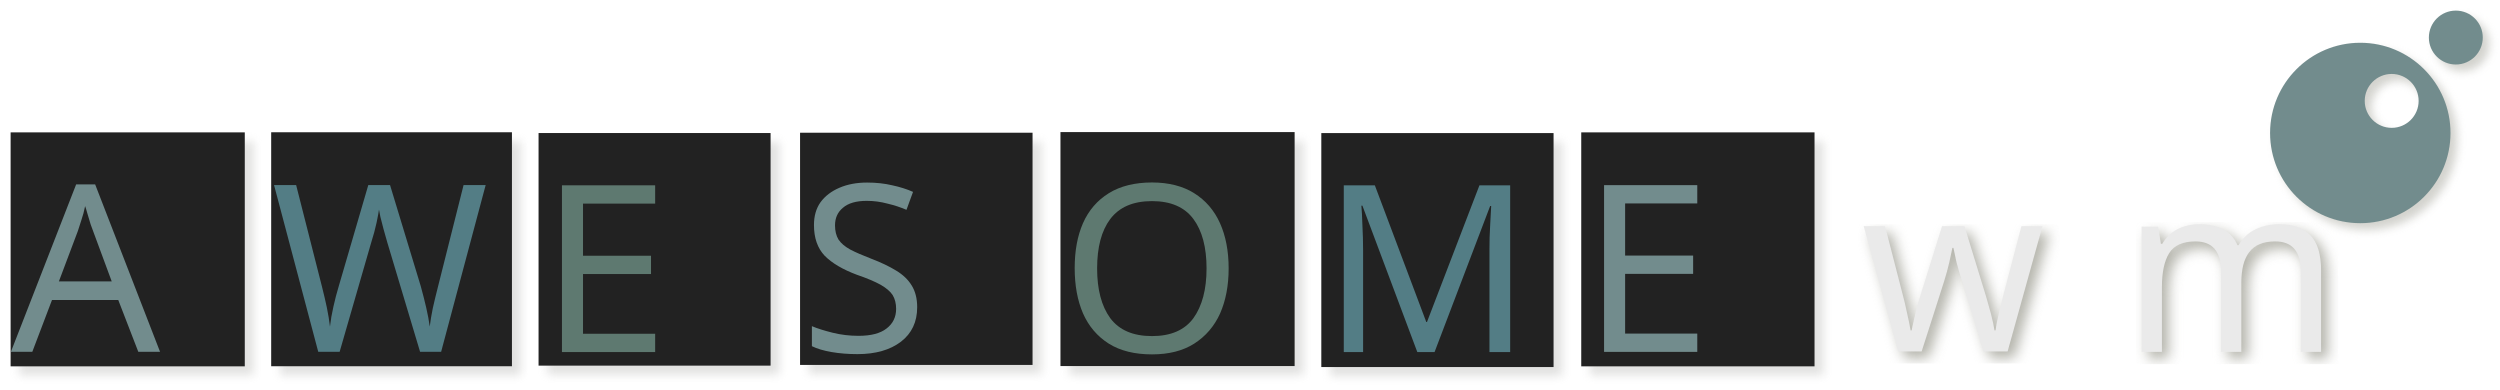
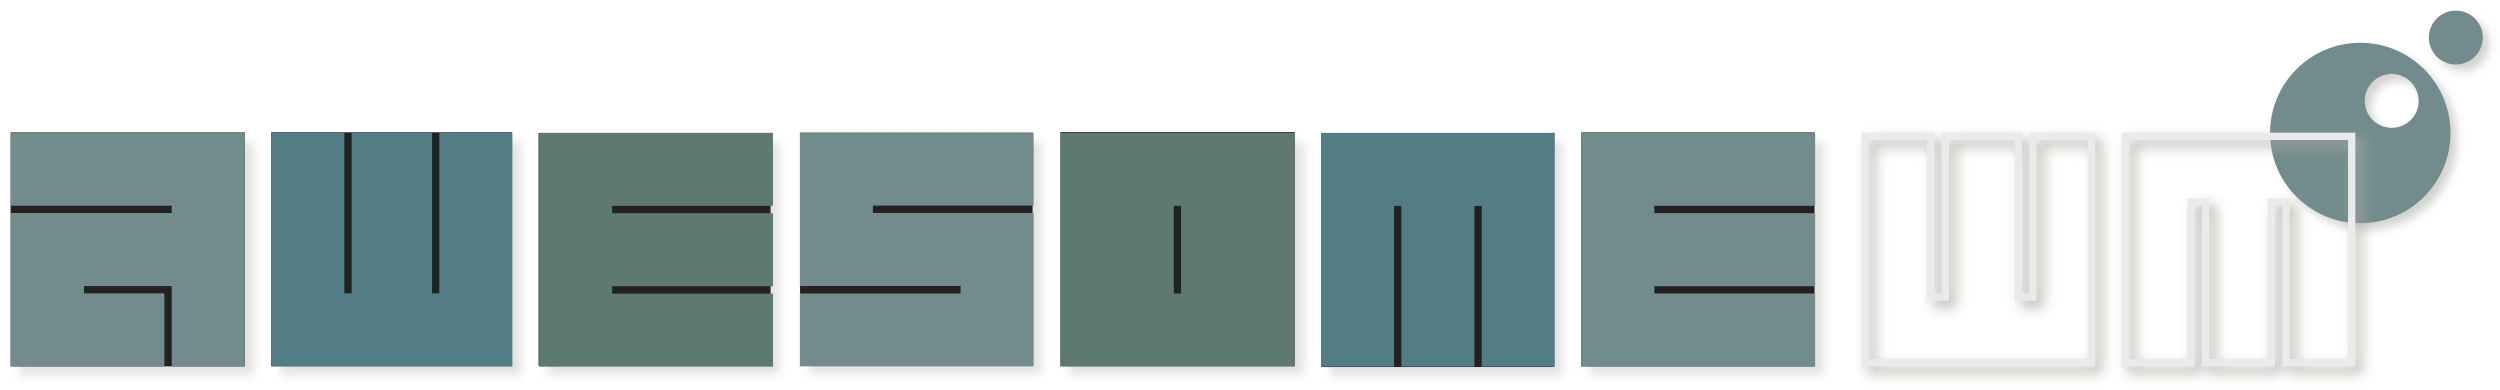
<svg xmlns="http://www.w3.org/2000/svg" width="113.155mm" height="17.609mm" viewBox="0 0 113.155 17.609" version="1.1" id="svg5" xml:space="preserve">
  <defs id="defs2">
    <filter style="color-interpolation-filters:sRGB" id="filter127867" x="-0.068" y="-0.068" width="1.164" height="1.164">
      <feFlood flood-opacity="0.91" flood-color="rgb(170,170,160)" result="flood" id="feFlood127857" />
      <feComposite in="flood" in2="SourceGraphic" operator="in" result="composite1" id="feComposite127859" />
      <feGaussianBlur in="composite1" stdDeviation="0.3" result="blur" id="feGaussianBlur127861" />
      <feOffset dx="0.3" dy="0.3" result="offset" id="feOffset127863" />
      <feComposite in="SourceGraphic" in2="offset" operator="over" result="composite2" id="feComposite127865" />
    </filter>
    <filter style="color-interpolation-filters:sRGB" id="filter127879" x="-0.068" y="-0.068" width="1.164" height="1.164">
      <feFlood flood-opacity="0.91" flood-color="rgb(170,170,160)" result="flood" id="feFlood127869" />
      <feComposite in="flood" in2="SourceGraphic" operator="in" result="composite1" id="feComposite127871" />
      <feGaussianBlur in="composite1" stdDeviation="0.3" result="blur" id="feGaussianBlur127873" />
      <feOffset dx="0.3" dy="0.3" result="offset" id="feOffset127875" />
      <feComposite in="SourceGraphic" in2="offset" operator="over" result="composite2" id="feComposite127877" />
    </filter>
    <filter style="color-interpolation-filters:sRGB" id="filter127939" x="-0.05" y="-0.05" width="1.131" height="1.131">
      <feFlood flood-opacity="0.514" flood-color="rgb(170,170,160)" result="flood" id="feFlood127929" />
      <feComposite in="flood" in2="SourceGraphic" operator="in" result="composite1" id="feComposite127931" />
      <feGaussianBlur in="composite1" stdDeviation="0.2" result="blur" id="feGaussianBlur127933" />
      <feOffset dx="0.3" dy="0.3" result="offset" id="feOffset127935" />
      <feComposite in="SourceGraphic" in2="offset" operator="over" result="composite2" id="feComposite127937" />
    </filter>
    <filter style="color-interpolation-filters:sRGB" id="filter7895" x="-0.006" y="-0.045" width="1.017" height="1.128">
      <feFlood flood-opacity="0.282" flood-color="rgb(154,153,150)" result="flood" id="feFlood7885" />
      <feComposite in="flood" in2="SourceGraphic" operator="in" result="composite1" id="feComposite7887" />
      <feGaussianBlur in="composite1" stdDeviation="0.2" result="blur" id="feGaussianBlur7889" />
      <feOffset dx="0.4" dy="0.4" result="offset" id="feOffset7891" />
      <feComposite in="SourceGraphic" in2="offset" operator="over" result="composite2" id="feComposite7893" />
    </filter>
  </defs>
-   <rect style="display:none;fill:#222222;fill-opacity:1;fill-rule:evenodd;stroke-width:0.295" id="rect126363" width="154.194" height="168.982" x="-14.486" y="-142.985" />
  <g id="g153482" style="display:inline" transform="translate(-15.73666,-25.81927)">
    <path id="path153444" style="fill:#728c8d;fill-opacity:1;stroke-width:0.201;filter:url(#filter127939)" d="m 126.892,26.299 a 1.22,1.22 0 0 0 -1.22,1.22 1.22,1.22 0 0 0 1.22,1.22 1.22,1.22 0 0 0 1.22,-1.22 1.22,1.22 0 0 0 -1.22,-1.22 z m -4.324,1.456 a 4.083,4.083 0 0 0 -4.083,4.083 4.083,4.083 0 0 0 4.083,4.083 4.083,4.083 0 0 0 4.083,-4.083 4.083,4.083 0 0 0 -4.083,-4.083 z m 1.421,1.411 a 1.22,1.22 0 0 1 1.22,1.22 1.22,1.22 0 0 1 -1.22,1.22 1.22,1.22 0 0 1 -1.22,-1.22 1.22,1.22 0 0 1 1.22,-1.22 z" />
    <g id="g4688" style="display:inline;fill:#222222;fill-opacity:1;filter:url(#filter7895)" transform="translate(0,-1.73825)">
      <rect style="fill:#222222;fill-opacity:1;fill-rule:evenodd;stroke-width:0.259" id="rect4674" width="10.599" height="10.59" x="16.217" y="33.549" />
      <rect style="fill:#222222;fill-opacity:1;fill-rule:evenodd;stroke-width:0.263" id="rect4676" width="10.897" height="10.59" x="28.011" y="33.544" />
      <rect style="fill:#222222;fill-opacity:1;fill-rule:evenodd;stroke-width:0.257" id="rect4678" width="10.502" height="10.528" x="40.113" y="33.579" />
      <rect style="fill:#222222;fill-opacity:1;fill-rule:evenodd;stroke-width:0.257" id="rect4680" width="10.523" height="10.51" x="51.949" y="33.565" />
      <rect style="fill:#222222;fill-opacity:1;fill-rule:evenodd;stroke-width:0.259" id="rect4682" width="10.599" height="10.59" x="63.735" y="33.536" />
      <rect style="fill:#222222;fill-opacity:1;fill-rule:evenodd;stroke-width:0.258" id="rect4684" width="10.512" height="10.59" x="75.542" y="33.581" />
      <rect style="fill:#222222;fill-opacity:1;fill-rule:evenodd;stroke-width:0.259" id="rect4686" width="10.559" height="10.59" x="87.307" y="33.549" />
    </g>
-     <text xml:space="preserve" style="font-size:10.583px;line-height:1.25;font-family:awesomewm-font;-inkscape-font-specification:awesomewm-font;fill:#728c8d;fill-opacity:1;stroke-width:0.265" x="16.232" y="41.745" id="text153448">
-       <tspan id="tspan153446" style="fill:#728c8d;fill-opacity:1;stroke-width:0.265" x="16.232" y="41.745">A</tspan>
-     </text>
-     <text xml:space="preserve" style="font-size:10.583px;line-height:1.25;font-family:awesomewm-font;-inkscape-font-specification:awesomewm-font;fill:#537d85;fill-opacity:1;stroke-width:0.265" x="28.015" y="41.743" id="text153452">
-       <tspan id="tspan153450" style="fill:#537d85;fill-opacity:1;stroke-width:0.265" x="28.015" y="41.743">W</tspan>
-     </text>
-     <text xml:space="preserve" style="font-size:10.583px;line-height:1.25;font-family:awesomewm-font;-inkscape-font-specification:awesomewm-font;fill:#5e7970;fill-opacity:1;stroke-width:0.265" x="40.14" y="41.753" id="text153456">
-       <tspan id="tspan153454" style="fill:#5e7970;fill-opacity:1;stroke-width:0.265" x="40.14" y="41.753">E</tspan>
-     </text>
-     <text xml:space="preserve" style="font-size:10.583px;line-height:1.25;font-family:awesomewm-font;-inkscape-font-specification:awesomewm-font;fill:#728c8d;fill-opacity:1;stroke-width:0.265" x="51.939" y="41.741" id="text153460">
-       <tspan id="tspan153458" style="fill:#728c8d;fill-opacity:1;stroke-width:0.265" x="51.939" y="41.741">S</tspan>
-     </text>
-     <text xml:space="preserve" style="font-size:10.583px;line-height:1.25;font-family:awesomewm-font;-inkscape-font-specification:awesomewm-font;fill:#5e7970;fill-opacity:1;stroke-width:0.265" x="63.737" y="41.752" id="text153464">
-       <tspan id="tspan153462" style="fill:#5e7970;fill-opacity:1;stroke-width:0.265" x="63.737" y="41.752">O</tspan>
-     </text>
-     <text xml:space="preserve" style="font-size:10.583px;line-height:1.25;font-family:awesomewm-font;-inkscape-font-specification:awesomewm-font;fill:#537d85;fill-opacity:1;stroke-width:0.265" x="75.527" y="41.753" id="text153468">
-       <tspan id="tspan153466" style="fill:#537d85;fill-opacity:1;stroke-width:0.265" x="75.527" y="41.753">M</tspan>
-     </text>
-     <text xml:space="preserve" style="font-size:10.583px;line-height:1.25;font-family:awesomewm-font;-inkscape-font-specification:awesomewm-font;fill:#728c8d;fill-opacity:1;stroke-width:0.265" x="87.31" y="41.749" id="text153472">
-       <tspan id="tspan153470" style="fill:#728c8d;fill-opacity:1;stroke-width:0.265" x="87.31" y="41.749">E</tspan>
-     </text>
-     <text xml:space="preserve" style="font-size:10.583px;line-height:1.25;font-family:awesomewm-font;-inkscape-font-specification:awesomewm-font;fill:#eaeaea;fill-opacity:1;stroke-width:0.265;filter:url(#filter127867)" x="99.98" y="41.744" id="text153476">
-       <tspan id="tspan153474" style="fill:#eaeaea;fill-opacity:1;stroke-width:0.265" x="99.98" y="41.744">w</tspan>
-     </text>
-     <text xml:space="preserve" style="font-size:10.583px;line-height:1.25;font-family:awesomewm-font;-inkscape-font-specification:awesomewm-font;fill:#eaeaea;fill-opacity:1;stroke-width:0.265;filter:url(#filter127879)" x="111.762" y="41.747" id="text153480">
-       <tspan id="tspan153478" style="fill:#eaeaea;fill-opacity:1;stroke-width:0.265" x="111.762" y="41.747">m</tspan>
-     </text>
+     <g aria-label="A" id="text153448" style="font-size:10.583px;line-height:1.25;font-family:awesomewm-font;-inkscape-font-specification:awesomewm-font;fill:#728c8d;stroke-width:0.265">
+       <path d="M 16.232,42.406 V 35.461 H 23.509 v -0.331 h -7.276 v -3.307 h 10.583 v 10.583 H 23.509 v -3.638 h -3.969 v 0.331 h 3.638 v 3.307 z" id="path108" />
+     </g>
+     <g aria-label="W" id="text153452" style="font-size:10.583px;line-height:1.25;font-family:awesomewm-font;-inkscape-font-specification:awesomewm-font;fill:#537d85;stroke-width:0.265">
+       <path d="m 28.015,31.821 h 7.276 v 7.276 h 0.331 v -7.276 h 3.307 v 10.583 H 28.015 q 0,-2.48 0.527,-2.894 0.537,-0.413 3.111,-0.413 v -7.276 h -0.331 v 7.286 l -3.307,3.297 z" id="path111" />
+     </g>
+     <g aria-label="E" id="text153456" style="font-size:10.583px;line-height:1.25;font-family:awesomewm-font;-inkscape-font-specification:awesomewm-font;fill:#5e7970;stroke-width:0.265">
+       <path d="m 50.723,31.831 v 6.945 h -7.276 v 0.331 h 7.276 v 3.307 H 40.14 v -10.583 q 2.48,0 2.894,0.537 0.413,0.527 0.413,3.101 h 7.276 V 35.138 h -7.286 l -3.297,-3.307 z" id="path114" />
+     </g>
+     <g aria-label="S" id="text153460" style="font-size:10.583px;line-height:1.25;font-family:awesomewm-font;-inkscape-font-specification:awesomewm-font;fill:#728c8d;stroke-width:0.265">
+       <path d="m 62.522,42.402 v -6.945 h -7.276 v -0.331 h 7.276 V 31.819 H 51.939 v 6.945 h 7.276 v 0.341 h -7.276 v 3.297 z" id="path117" />
+     </g>
+     <g aria-label="O" id="text153464" style="font-size:10.583px;line-height:1.25;font-family:awesomewm-font;-inkscape-font-specification:awesomewm-font;fill:#5e7970;stroke-width:0.265">
+       <path d="m 67.096,42.413 q 0,-2.718 0,-3.173 0.01,-0.465 0.01,-0.465 0,0 0,-0.455 -0.01,-0.465 -0.021,-3.183 h 7.235 V 31.83 H 63.737 q 0,3.958 0,4.62 0,0.661 0,0.672 0,0 0,0.661 0,0.672 0,4.63 z m 1.333,0 q 0,-2.729 0,-3.183 0,-0.455 0,-0.455 0,0 0,-0.455 0,-0.455 0,-3.183 0,0 0.796,0 0.785,0 1.809,0 1.023,0 1.984,0 0.972,0 1.302,0 V 31.83 H 63.737 q 0,3.958 0,4.62 0,0.661 0,0.672 0,0 0,0.661 0,0.672 0,4.63 z m 0.434,0 q 0,0 0,-0.114 0,-0.114 0,-0.796 0,-0.682 0,-2.16 0,-1.478 0,-4.206 h 5.405 V 31.83 H 63.737 q 0,3.958 0,4.62 0,0.661 0,0.672 0,0 0,0.661 0,0.672 0,4.63 z m 2.098,-10.583 q 0,2.718 -0.01,3.173 0,0.465 0,0.465 0,0 0,0.455 0.01,0.465 0.021,3.183 h -7.235 v 3.307 h 10.583 q 0,-3.958 0,-4.62 0,-0.661 0,-0.661 0,-0.01 0,-0.672 0,-0.672 0,-4.63 z m -1.333,0 q 0,2.729 0,3.183 0,0.455 0,0.455 0,0 0,0.455 0,0.455 0,3.183 0,0 -0.796,0 -0.796,0 -1.819,0 -1.013,0 -1.984,0 -0.961,0 -1.292,0 v 3.307 h 10.583 q 0,-3.958 0,-4.62 0,-0.661 0,-0.661 0,-0.01 0,-0.672 0,-0.672 0,-4.63 z m -0.434,0 q 0,0 0,0.114 0,0.114 0,0.796 0,0.682 0,2.16 0,1.478 0,4.206 h -5.405 v 3.307 h 10.532 q 0,-3.958 0,-4.62 0,-0.661 0,-0.661 0,-0.01 0,-0.672 0,-0.672 0,-4.63 z" id="path120" />
+     </g>
+     <g aria-label="M" id="text153468" style="font-size:10.583px;line-height:1.25;font-family:awesomewm-font;-inkscape-font-specification:awesomewm-font;fill:#537d85;stroke-width:0.265">
+       <path d="m 75.527,42.415 h 6.945 v -7.276 h 0.331 v 7.276 h 3.307 v -10.583 H 75.527 q 0,2.48 0.527,2.894 0.537,0.413 3.111,0.413 v 7.276 H 78.834 v -7.286 l -3.307,-3.297 z" id="path123" />
+     </g>
+     <g aria-label="E" id="text153472" style="font-size:10.583px;line-height:1.25;font-family:awesomewm-font;-inkscape-font-specification:awesomewm-font;fill:#728c8d;stroke-width:0.265">
+       <path d="m 97.893,31.827 v 6.945 h -7.276 v 0.331 h 7.276 v 3.307 H 87.31 V 31.827 q 2.48,0 2.894,0.537 0.413,0.527 0.413,3.101 h 7.276 V 35.134 H 90.607 L 87.31,31.827 Z" id="path126" />
+     </g>
+     <g aria-label="w" id="text153476" style="font-size:10.583px;line-height:1.25;font-family:awesomewm-font;-inkscape-font-specification:awesomewm-font;fill:#eaeaea;stroke-width:0.265;filter:url(#filter127867)">
+       <path d="m 99.98,31.823 h 3.307 v 7.276 h 0.331 v -7.276 h 3.638 v 7.276 h 0.331 v -7.276 h 2.977 V 42.406 H 99.98 V 31.988 h 0.331 v 10.087 h 9.922 v -9.922 h -2.315 v 7.276 h -0.992 v -7.276 h -2.977 v 7.276 h -0.992 v -7.276 h -2.646 v -0.165 h -0.331 z" id="path129" />
+     </g>
+     <g aria-label="m" id="text153480" style="font-size:10.583px;line-height:1.25;font-family:awesomewm-font;-inkscape-font-specification:awesomewm-font;fill:#eaeaea;stroke-width:0.265;filter:url(#filter127879)">
+       <path d="m 111.762,31.825 h 10.583 v 10.583 h -3.307 v -7.276 h -0.331 v 7.276 h -3.307 v -7.276 h -0.331 v 7.276 h -3.307 V 31.99 h 0.331 v 10.087 h 2.646 v -7.276 h 0.992 v 7.276 h 2.646 v -7.276 h 0.992 v 7.276 h 2.646 v -9.922 h -9.922 v -0.165 h -0.331 z" id="path132" />
+     </g>
  </g>
</svg>
